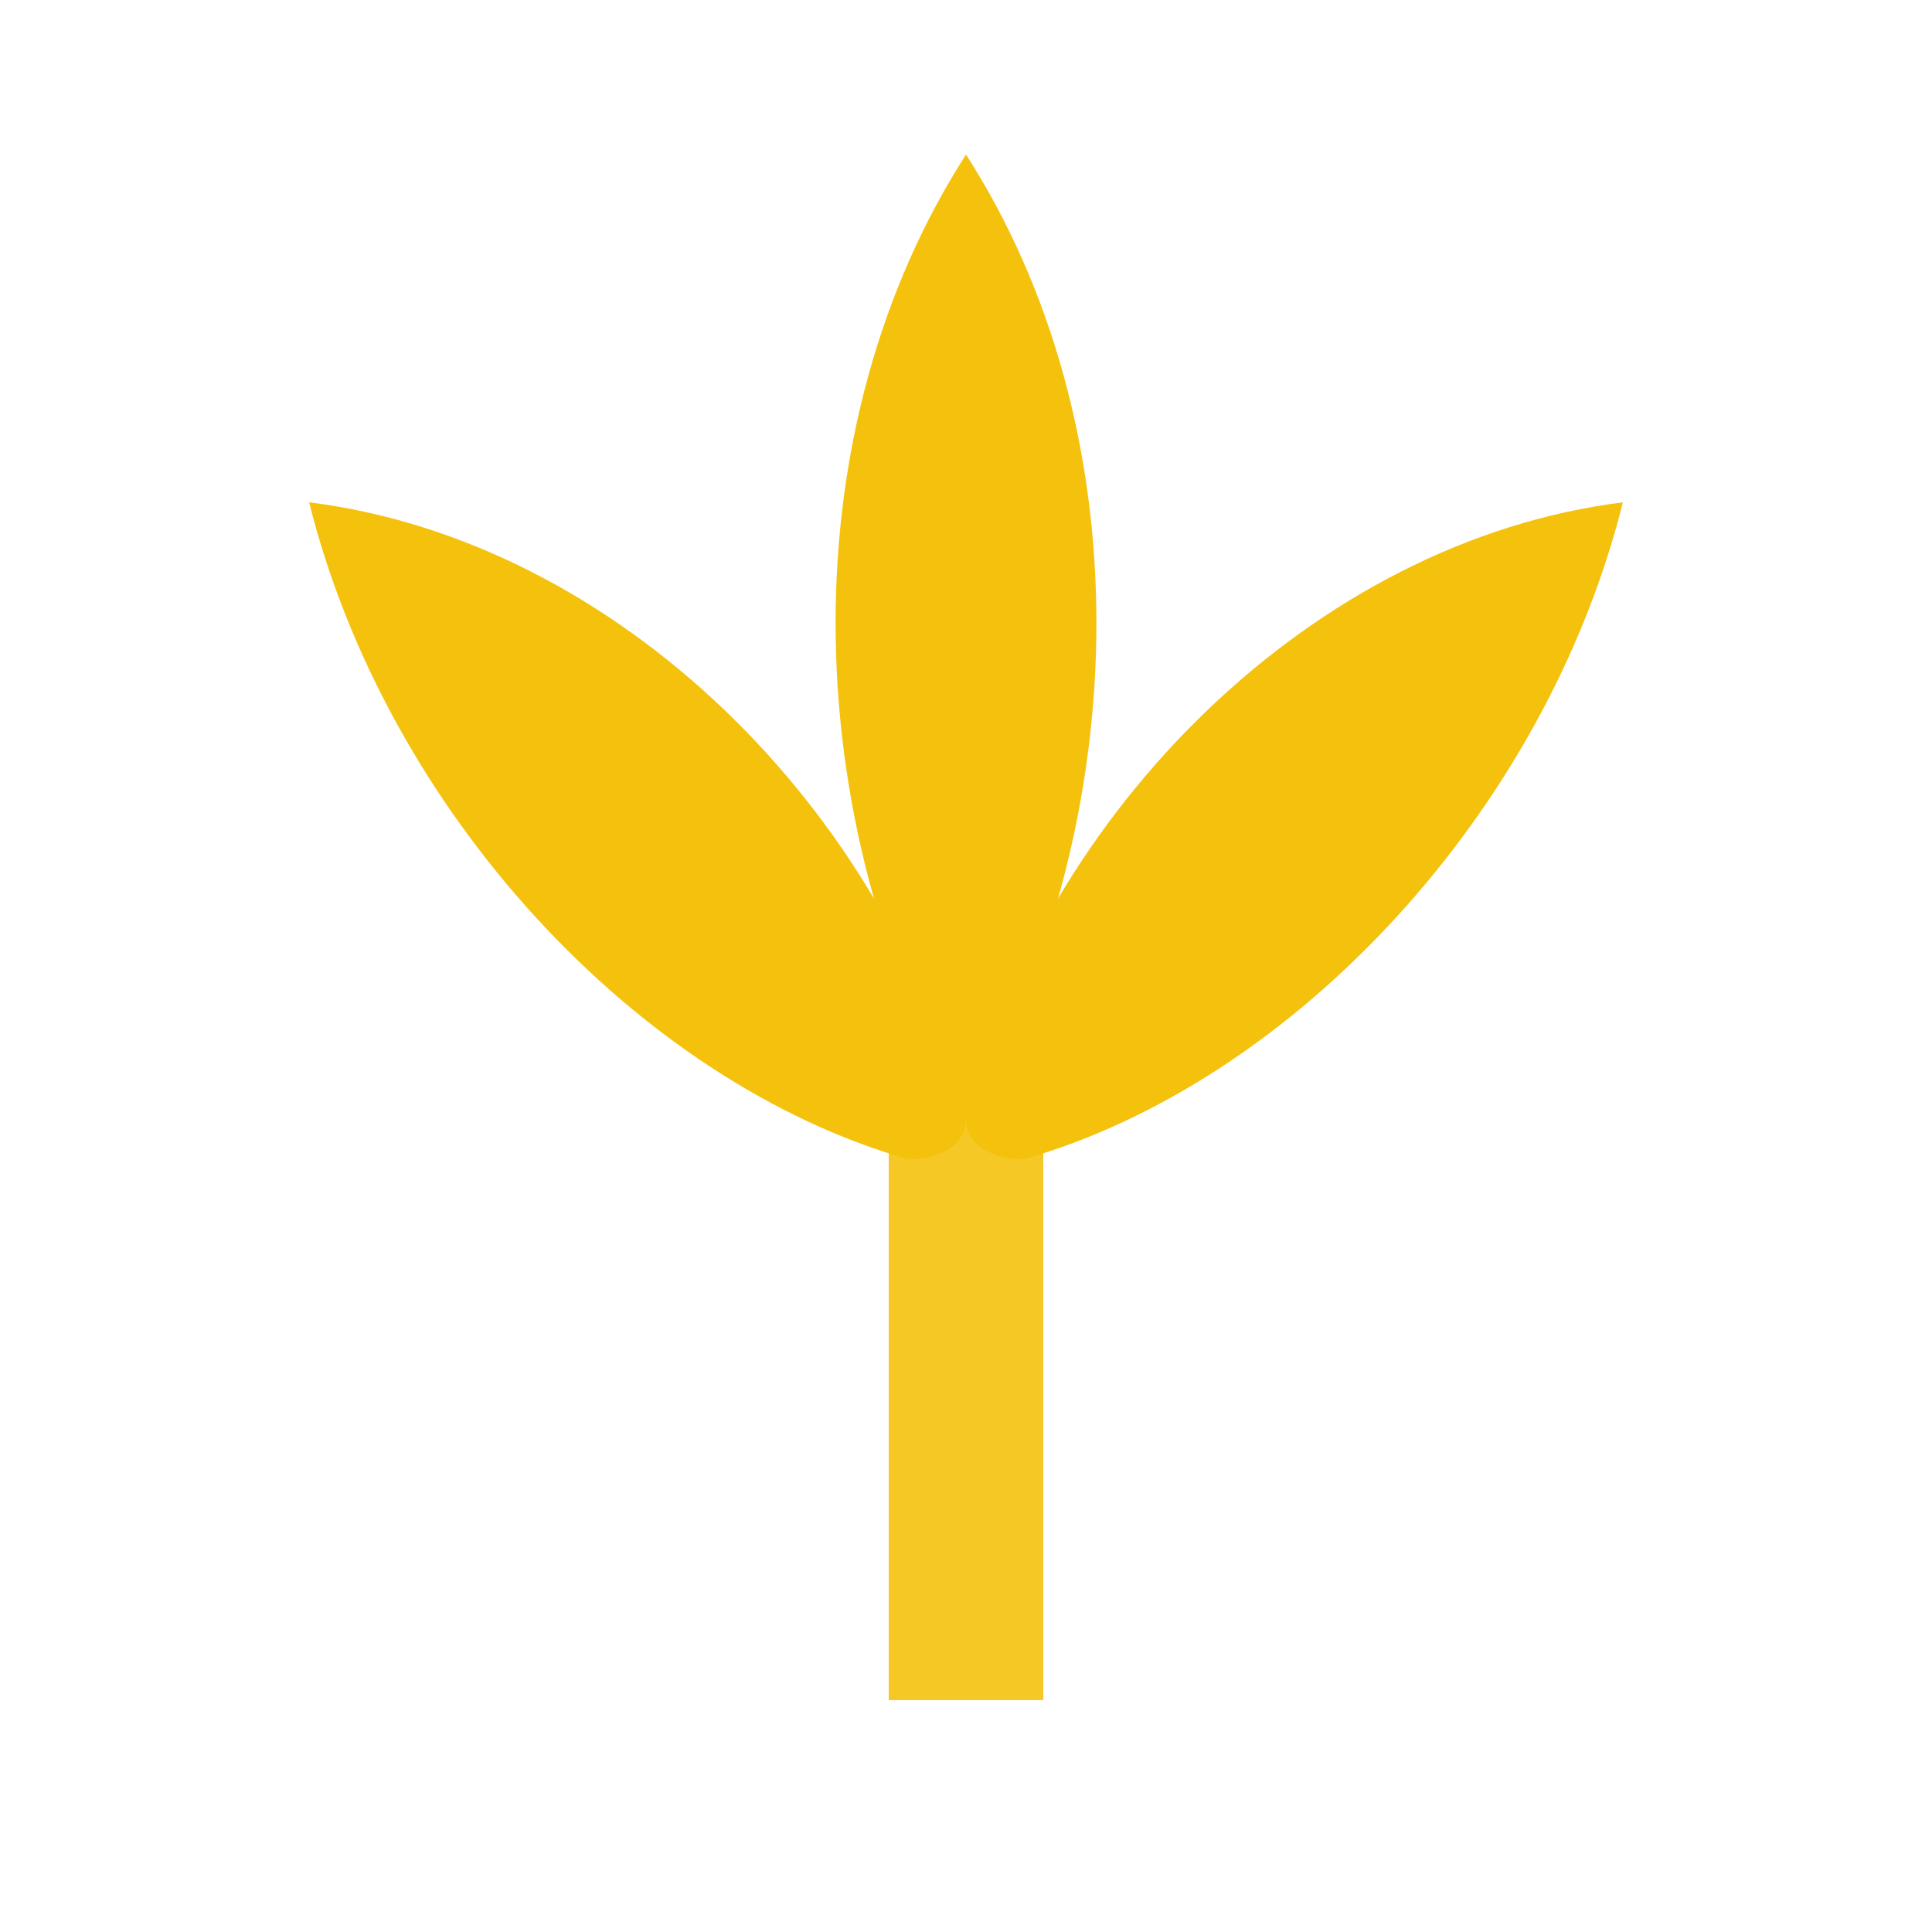
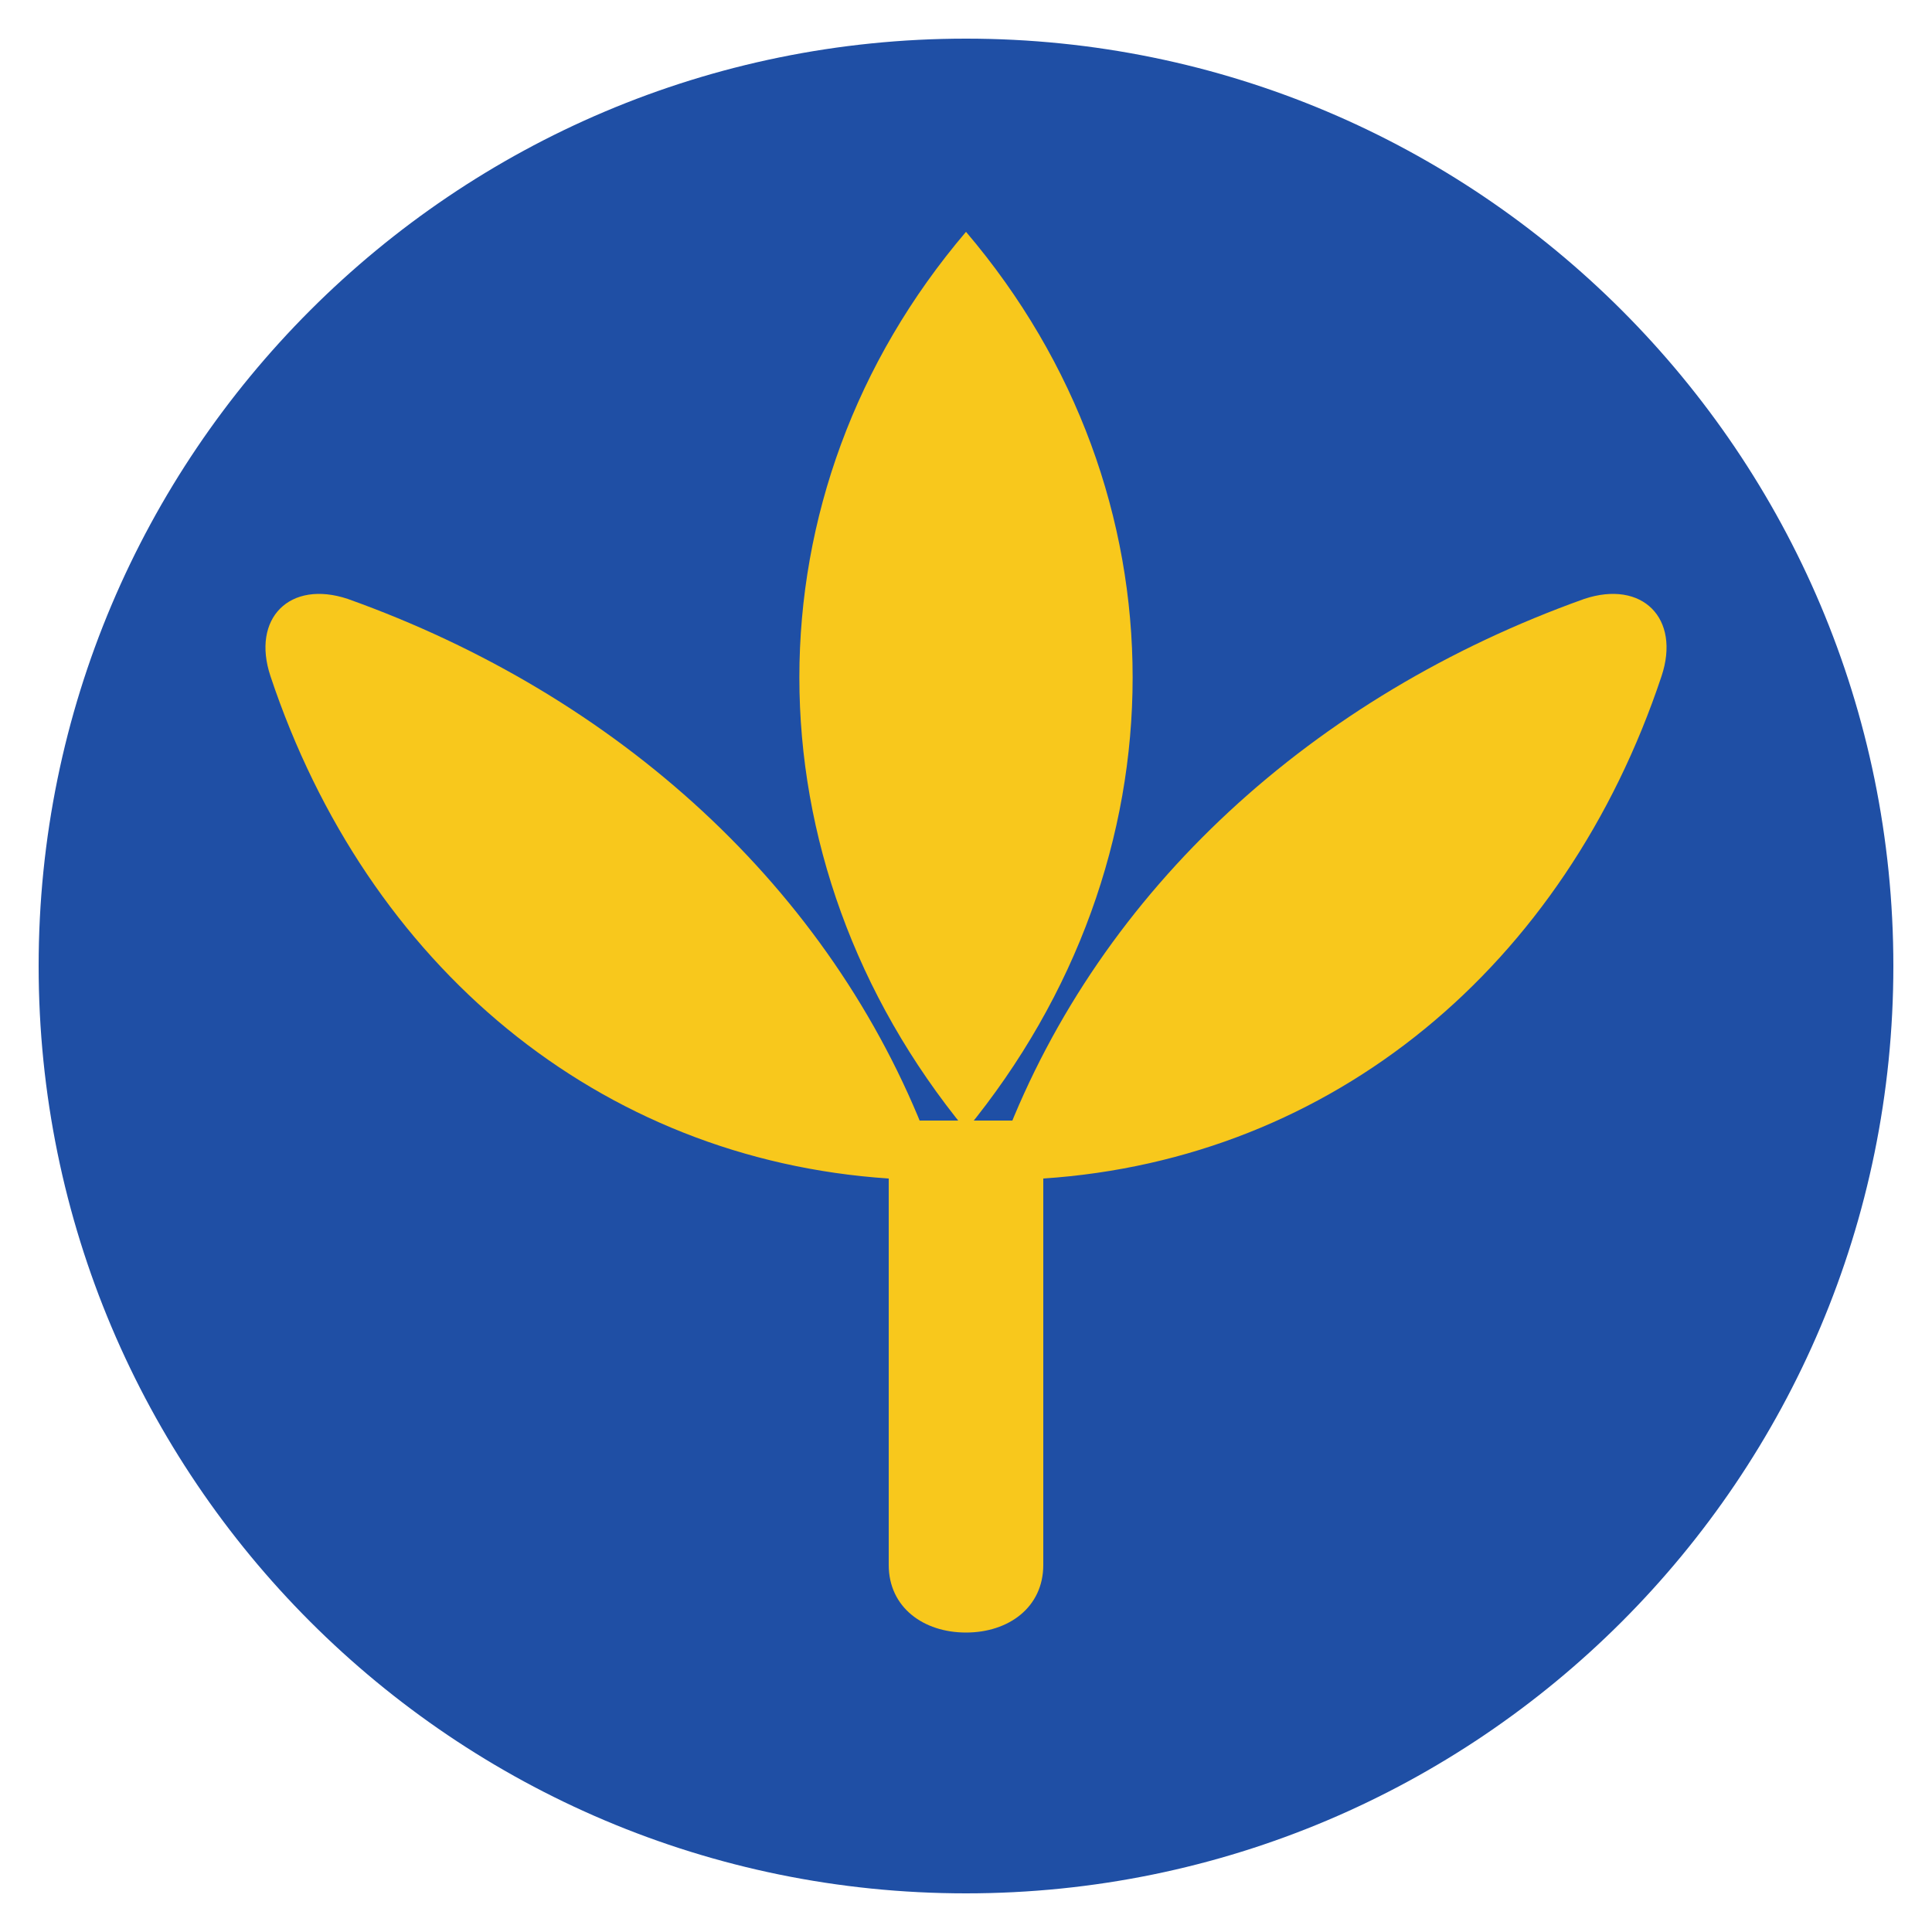
<svg xmlns="http://www.w3.org/2000/svg" viewBox="0 0 100 100" width="100" height="100">
-   <g fill="#f4c20d">
-     <path d="M50 8c9 14 9 34 0 50-9-16-9-36 0-50z" />
-     <path d="M47 60C33 56 20 42 16 26c16 2 30 16 34 32 0 1-1 2-3 2z" />
-     <path d="M53 60C67 56 80 42 84 26c-16 2-30 16-34 32 0 1 1 2 3 2z" />
-     <path d="M46 58h8v30h-8z" opacity=".9" />
+   <circle cx="50" cy="50" r="48" fill="#1F4FA5" />
+   <g fill="#F8C81C">
+     <path d="M50 12c11.5 13.5 11.5 32.5 0 46.5C38.5 44.5 38.5 25.5 50 12z" />
+     <path d="M46 61C31 60 19 50 14 35c-1-3 1-5 4-4 14 5 25 15 30 28 .5 1.2-.5 2.1-2 2z" />
+     <path d="M54 61c15-1 27-11 32-26 1-3-1-5-4-4-14 5-25 15-30 28-.5 1.2.5 2.1 2 2z" />
+     <path d="M46 58h8v23c0 2.2-1.8 3.5-4 3.5s-4-1.3-4-3.5z" />
  </g>
</svg>
